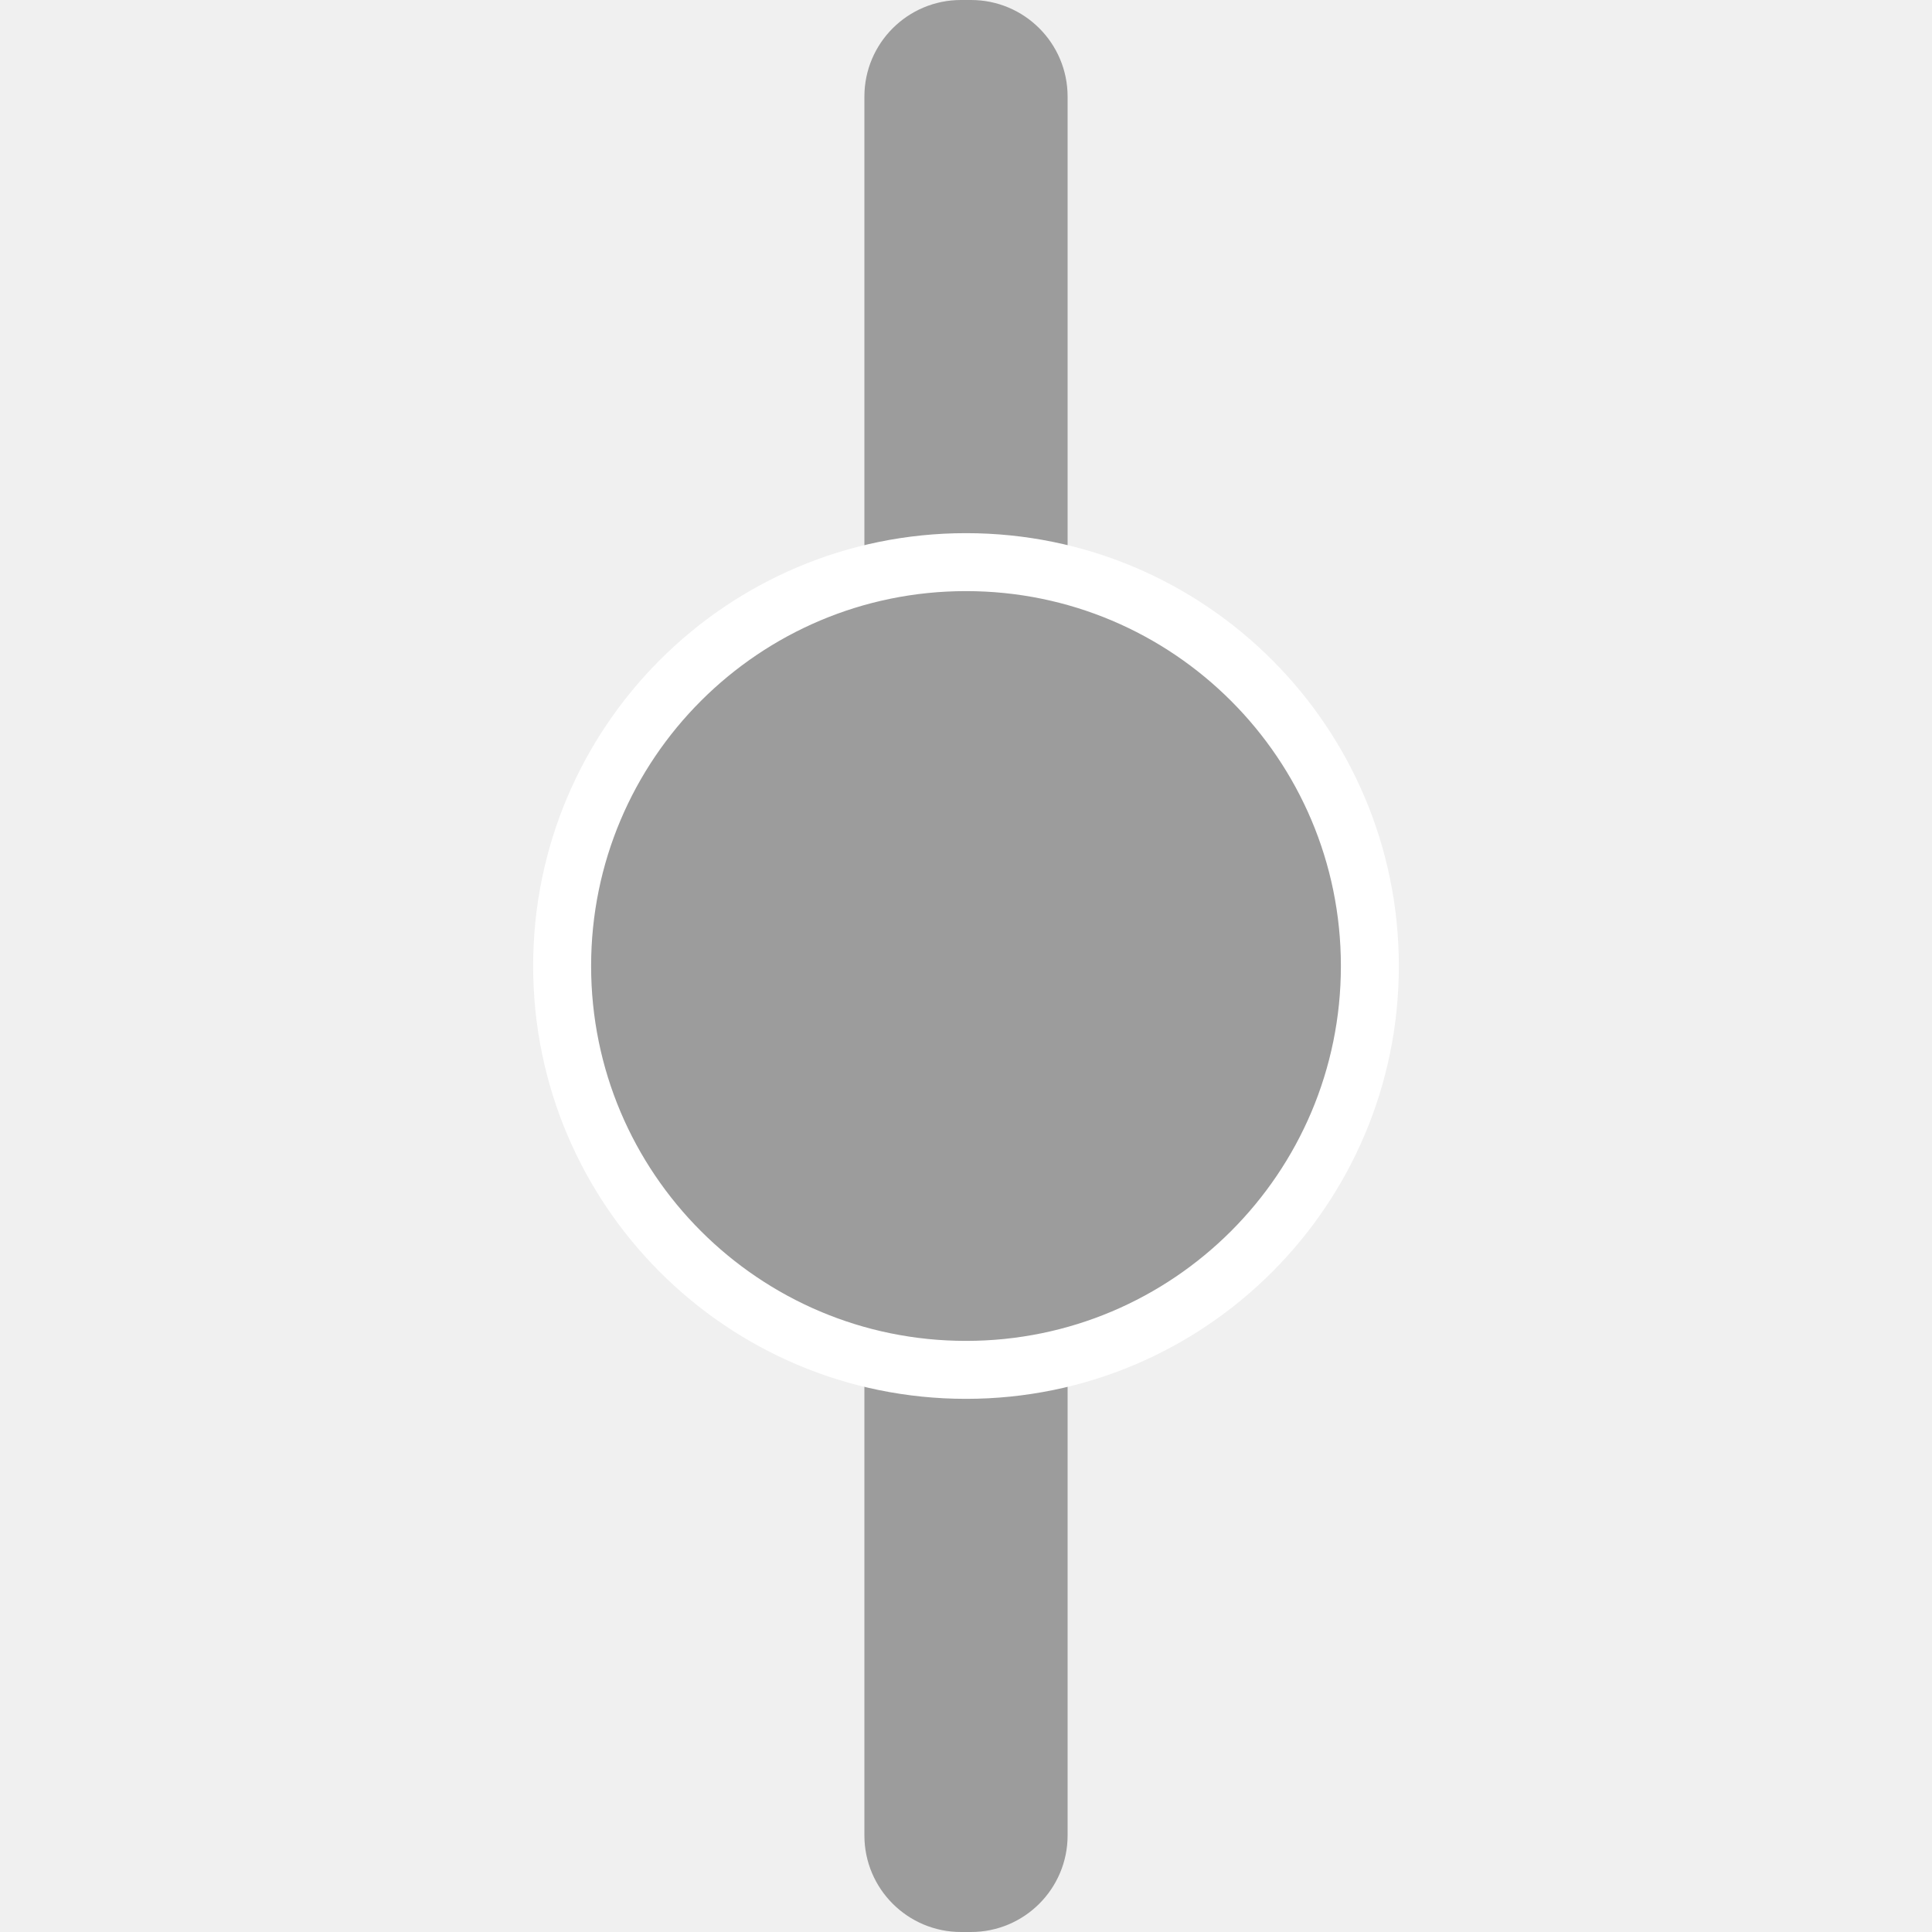
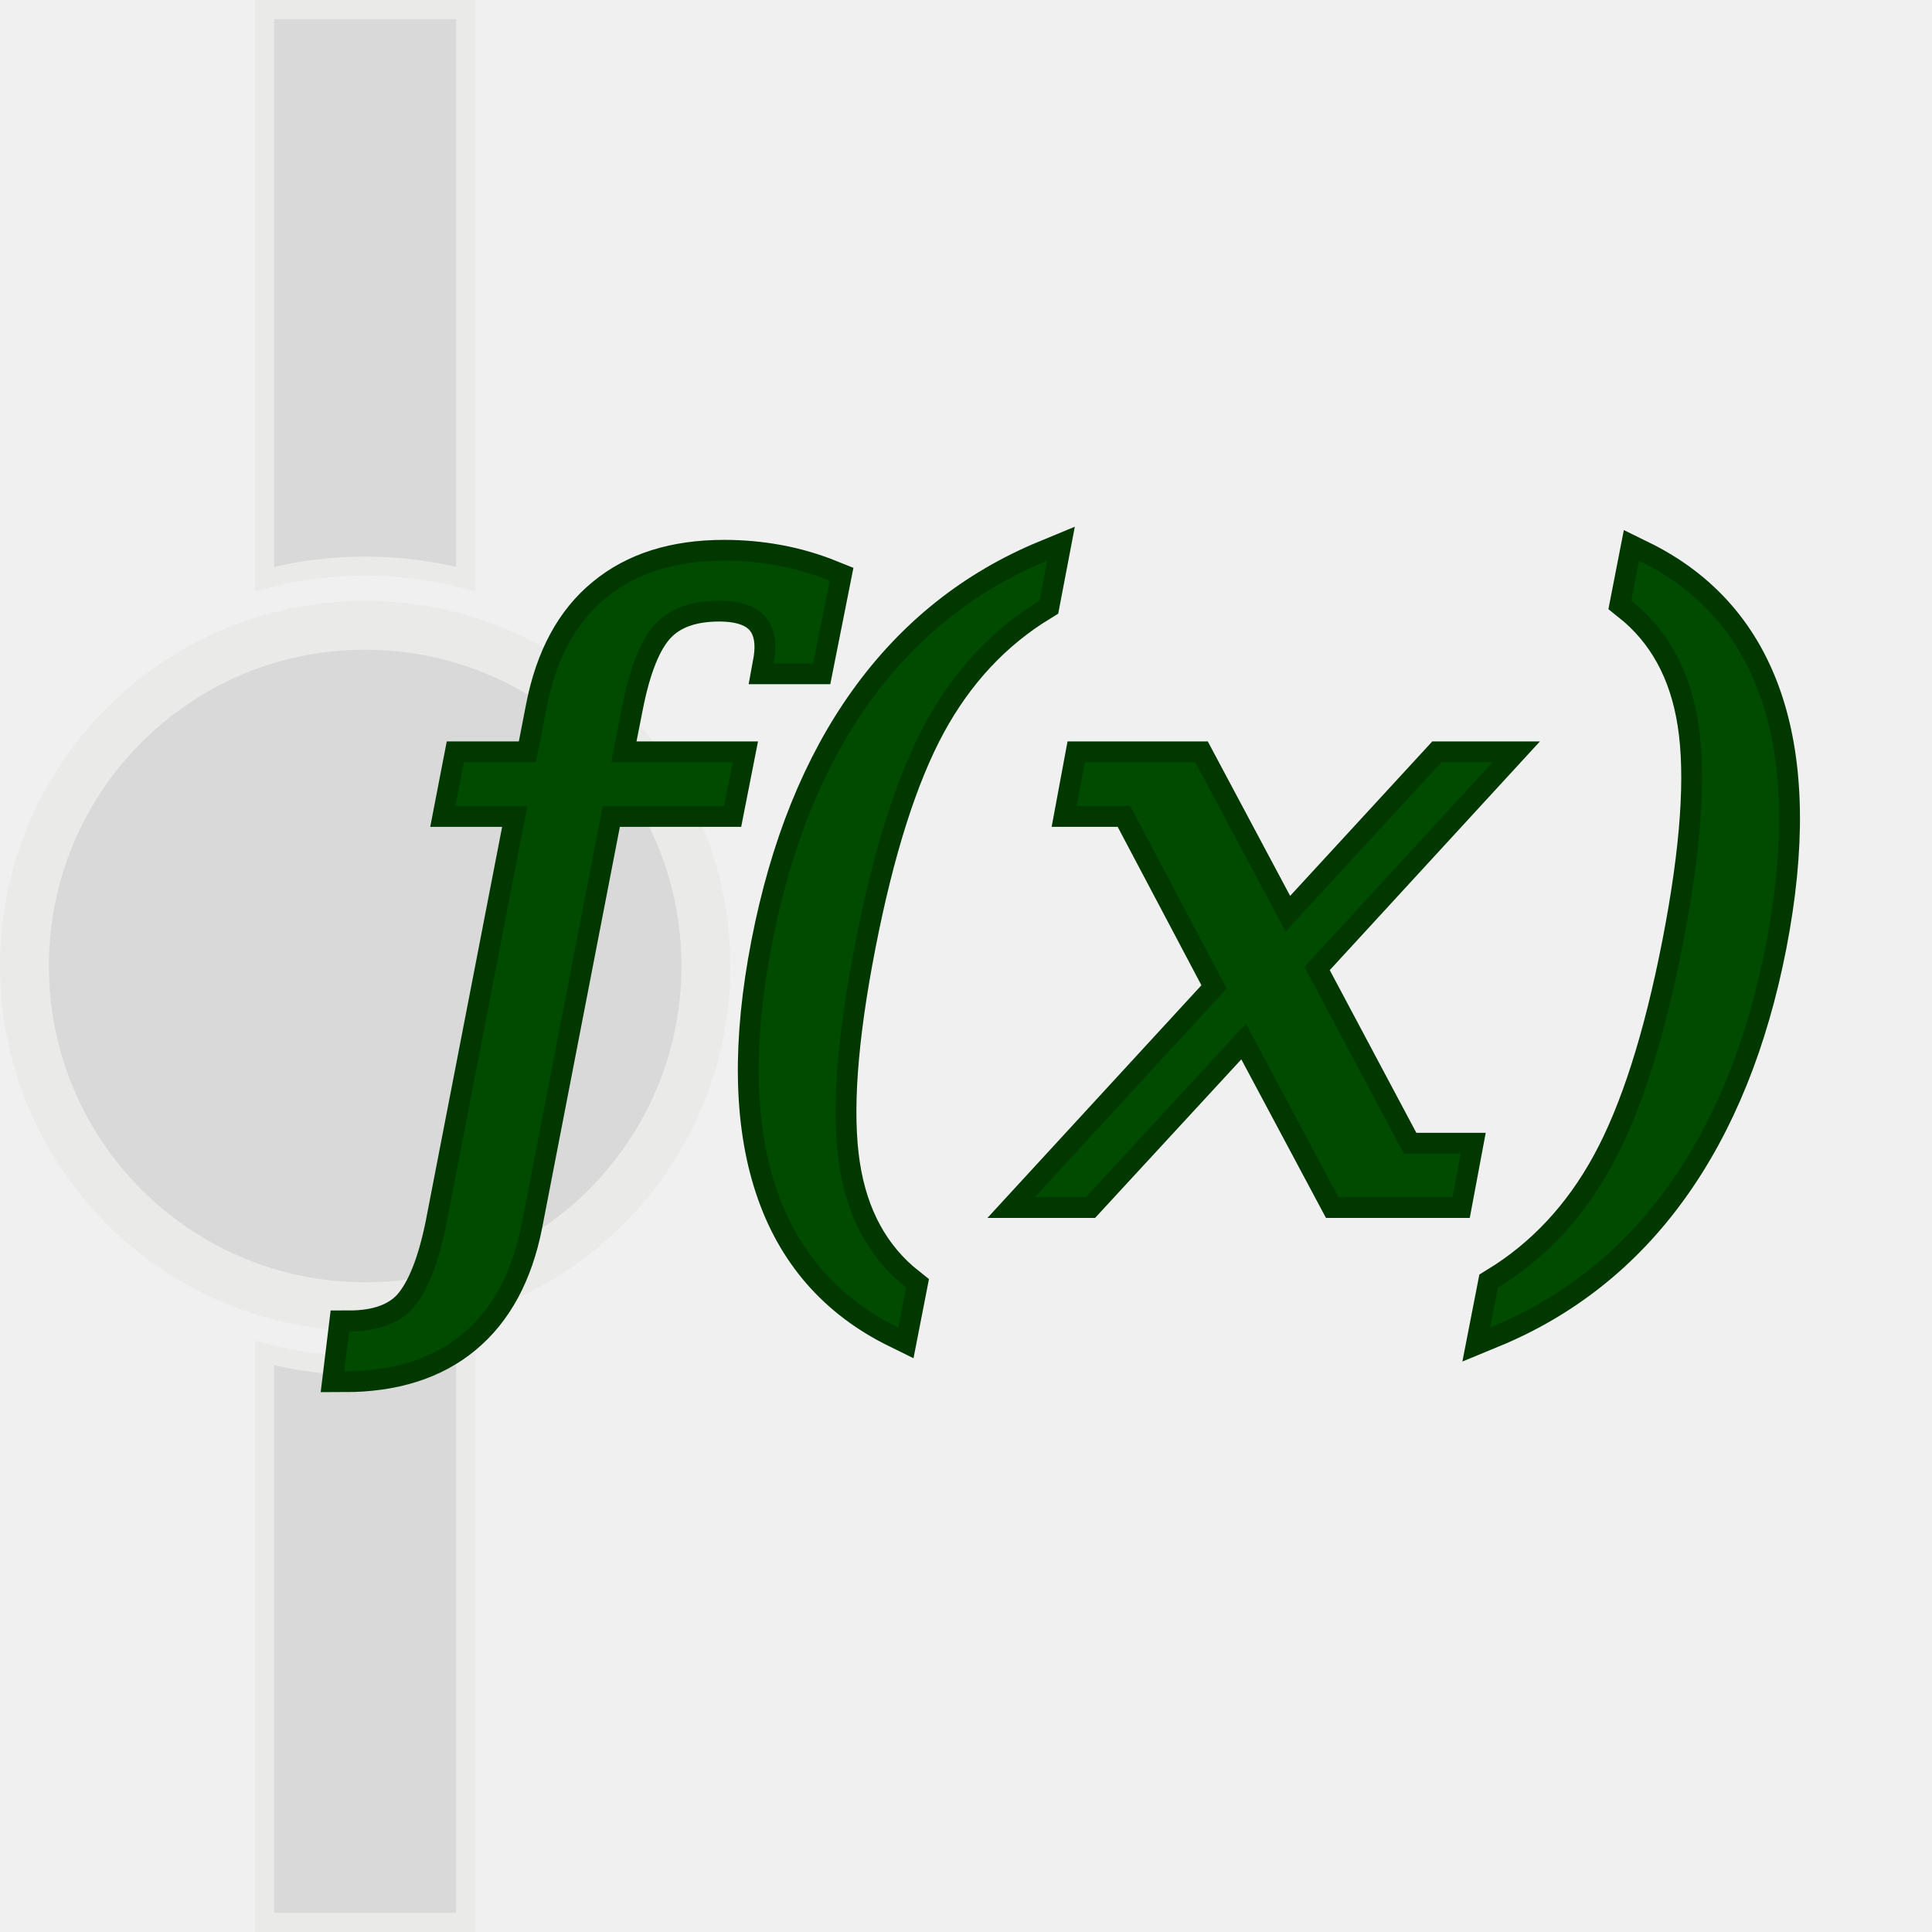
<svg xmlns="http://www.w3.org/2000/svg" version="1.0" width="100" height="100" id="svg2">
  <defs id="defs4" />
-   <rect style="opacity:1;fill:#9c9c9c;fill-opacity:1;stroke:none;stroke-width:1.002;stroke-miterlimit:4;stroke-dasharray:none;stroke-dashoffset:0;stroke-opacity:1" id="rect818" width="10.518" height="100" x="44.741" y="0" rx="5" ry="5" />
-   <circle style="opacity:1;fill:#9c9c9c;fill-opacity:1;stroke:#ffffff;stroke-width:3;stroke-miterlimit:4;stroke-dasharray:none;stroke-dashoffset:0;stroke-opacity:1" id="path812" cx="50" cy="50" r="20.904" />
+   <g id="g863" transform="matrix(0.9900836,0,0,0.9900836,-30.60306,0.495819)" style="fill:#d9d9d9;fill-opacity:1;stroke:#eaeae9;stroke-opacity:1">
+     <circle style="fill:#d9d9d9;fill-opacity:1;stroke:#eaeae9;stroke-width:2.556;stroke-miterlimit:4;stroke-dasharray:none;stroke-dashoffset:0;stroke-opacity:1" id="path812" cx="50" cy="50" r="17.812" />
+     <path id="rect818-3" style="fill:#d9d9d9;fill-opacity:1;stroke:#eaeae9;stroke-width:1.002;stroke-miterlimit:4;stroke-dasharray:none;stroke-dashoffset:0;stroke-opacity:1" d="M 44.74,2.8749996e-8 V 29.77 A 20.904,20.904 0 0 1 50,29.096 20.904,20.904 0 0 1 55.26,29.77 V 2.8749996e-8 Z M 44.74,70.23 V 100 H 55.26 V 70.23 A 20.904,20.904 0 0 1 50,70.904 20.904,20.904 0 0 1 44.74,70.23 Z" />
+   </g>
+   <g id="g1021" transform="matrix(0.5388903,0,0,0.5388903,84.31411,19.68994)">
+     <text xml:space="preserve" style="font-size:80.458px;line-height:1.25;font-family:sans-serif;fill:#004b00;fill-opacity:1;stroke:#003800;stroke-width:4;stroke-miterlimit:4;stroke-dasharray:none;stroke-opacity:1" x="-118.461" y="78.442" id="text922-3">
+       <tspan id="tspan920-9" x="-118.461" y="78.442" style="font-style:italic;font-variant:normal;font-weight:normal;font-stretch:normal;font-family:'DejaVu Serif';-inkscape-font-specification:'DejaVu Serif Italic';fill:#004b00;fill-opacity:1;stroke:#003800;stroke-width:4;stroke-miterlimit:4;stroke-dasharray:none;stroke-opacity:1">f(x)</tspan>
+     </text>
+     <g id="g1014">
+       <text xml:space="preserve" style="font-size:80.458px;line-height:1.25;font-family:sans-serif;fill:#004b00;fill-opacity:1;stroke:none;stroke-width:4.31;stroke-opacity:1" x="-118.461" y="78.442" id="text922">
+         <tspan id="tspan920" x="-118.461" y="78.442" style="font-style:italic;font-variant:normal;font-weight:normal;font-stretch:normal;font-family:'DejaVu Serif';-inkscape-font-specification:'DejaVu Serif Italic';fill:#004b00;fill-opacity:1;stroke:none;stroke-width:4.31;stroke-opacity:1">f(x)</tspan>
+       </text>
+     </g>
+   </g>
</svg>
